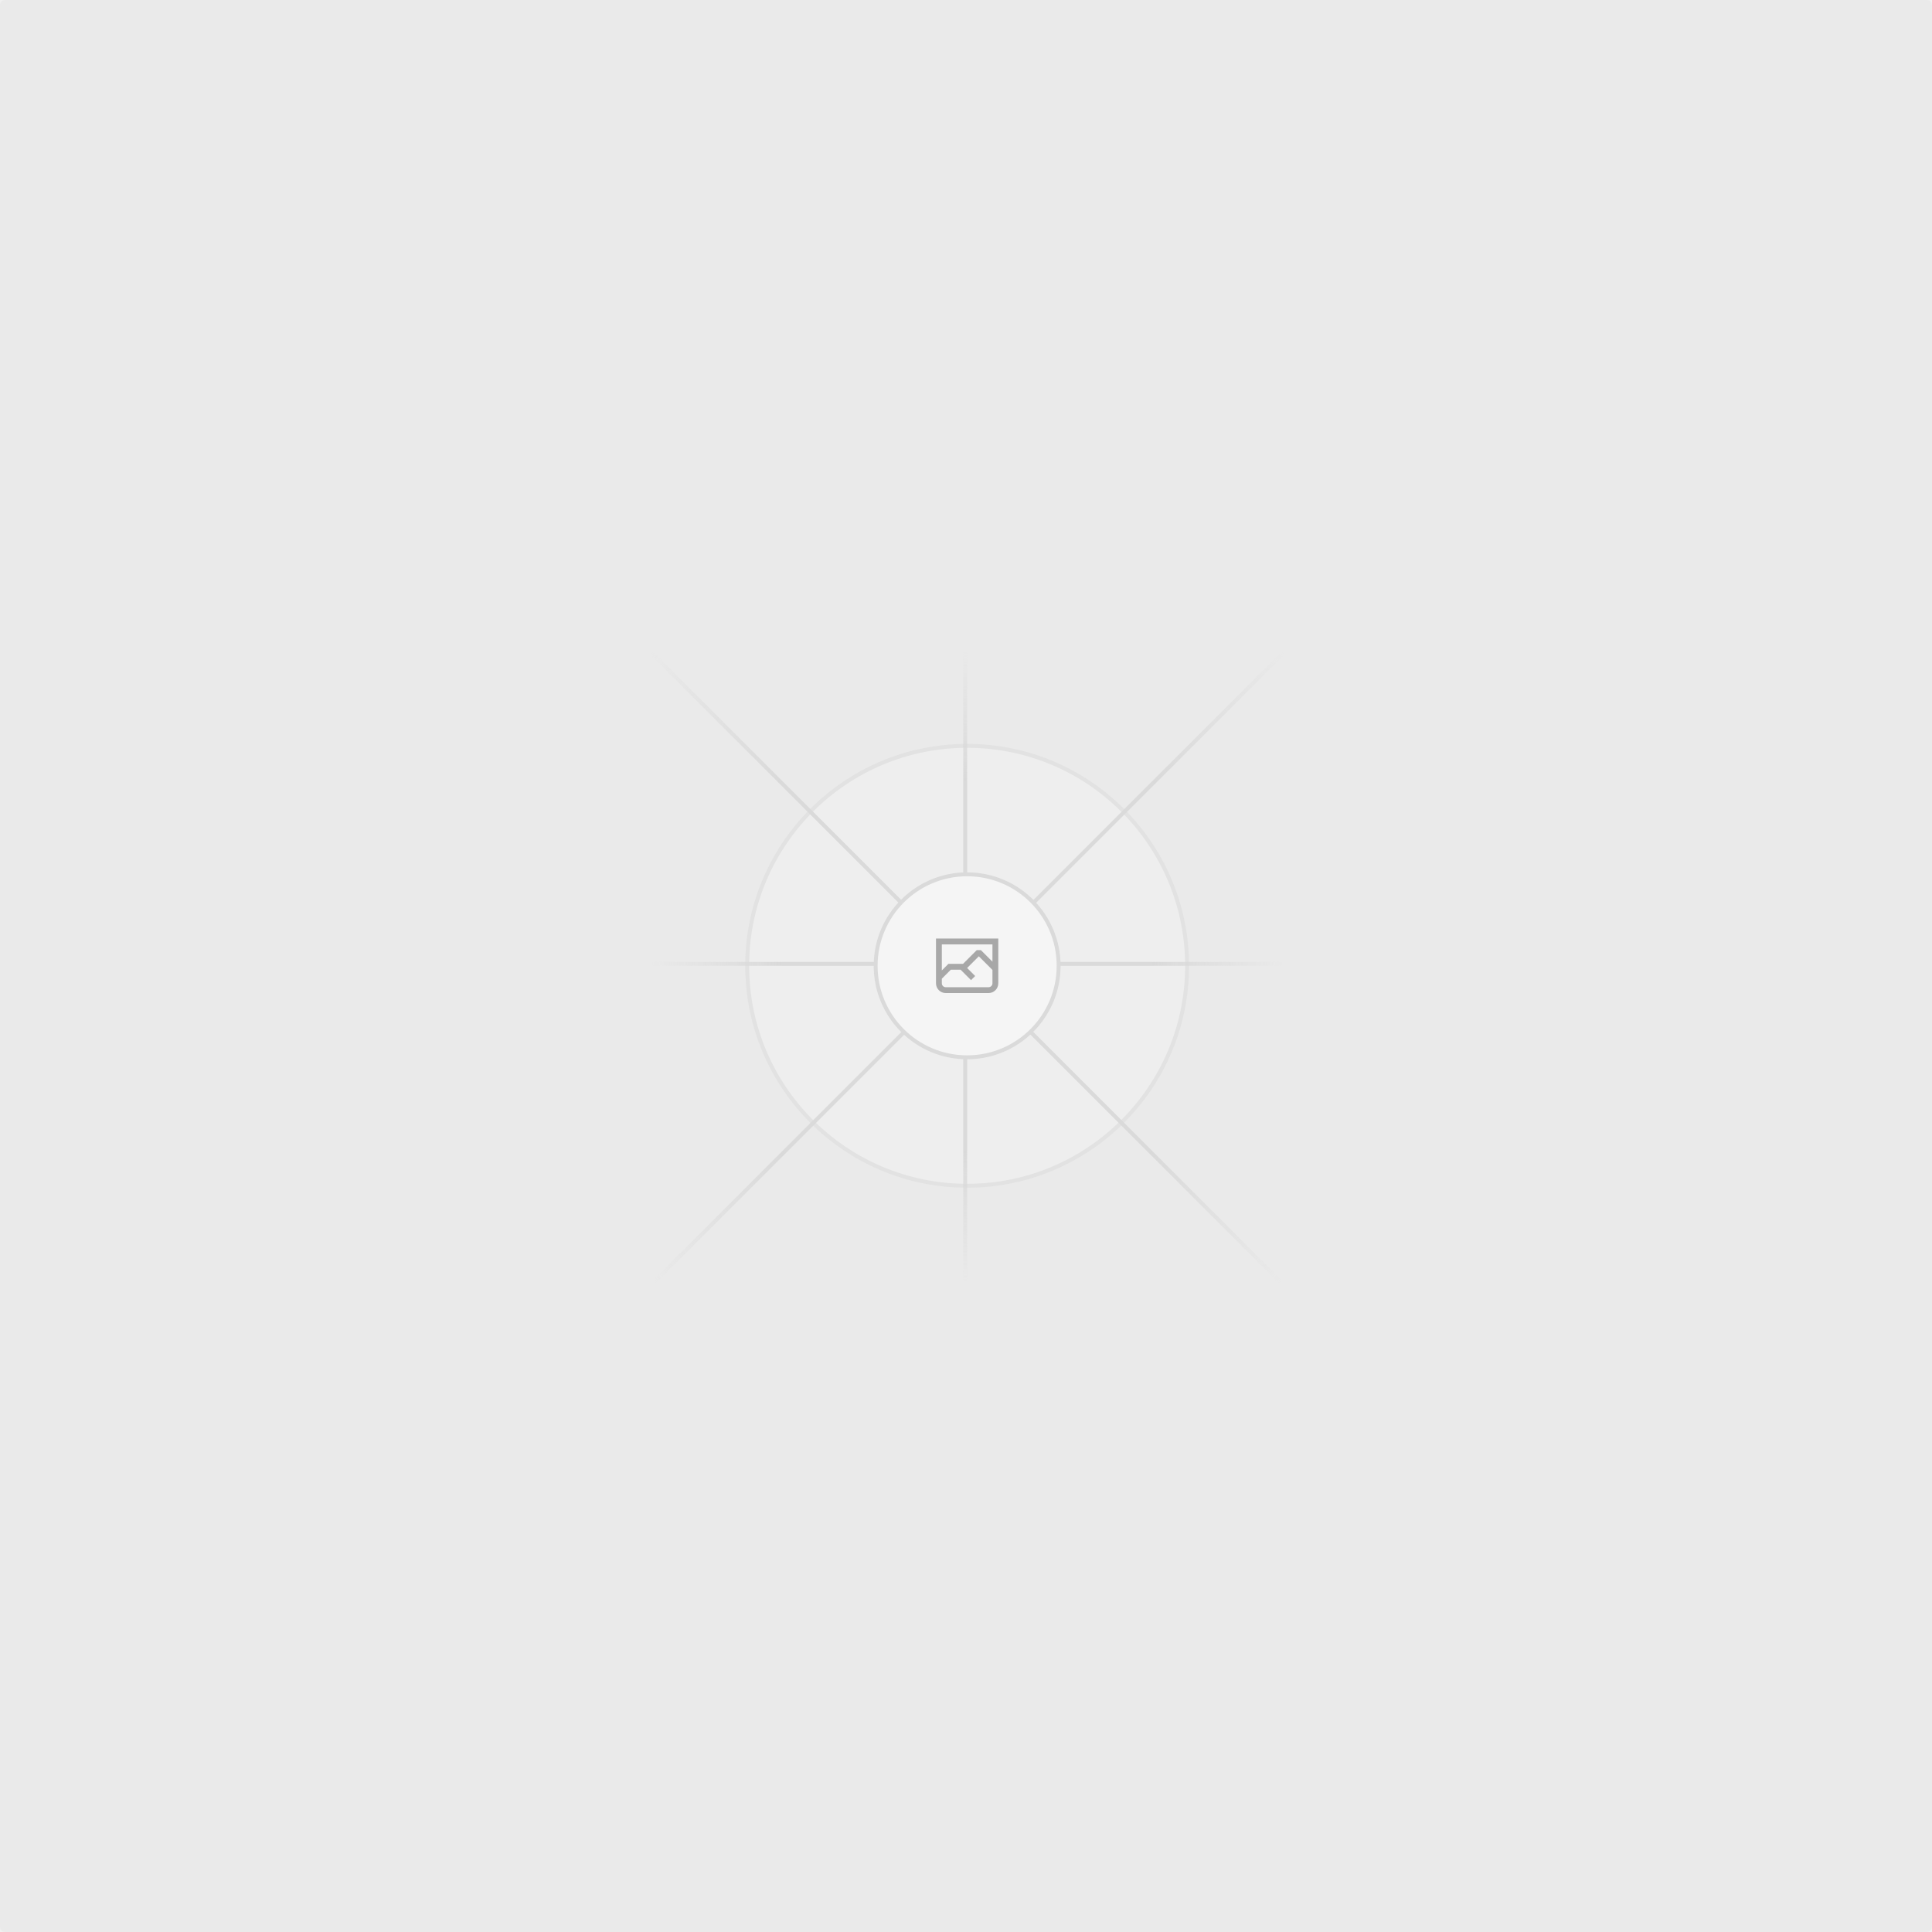
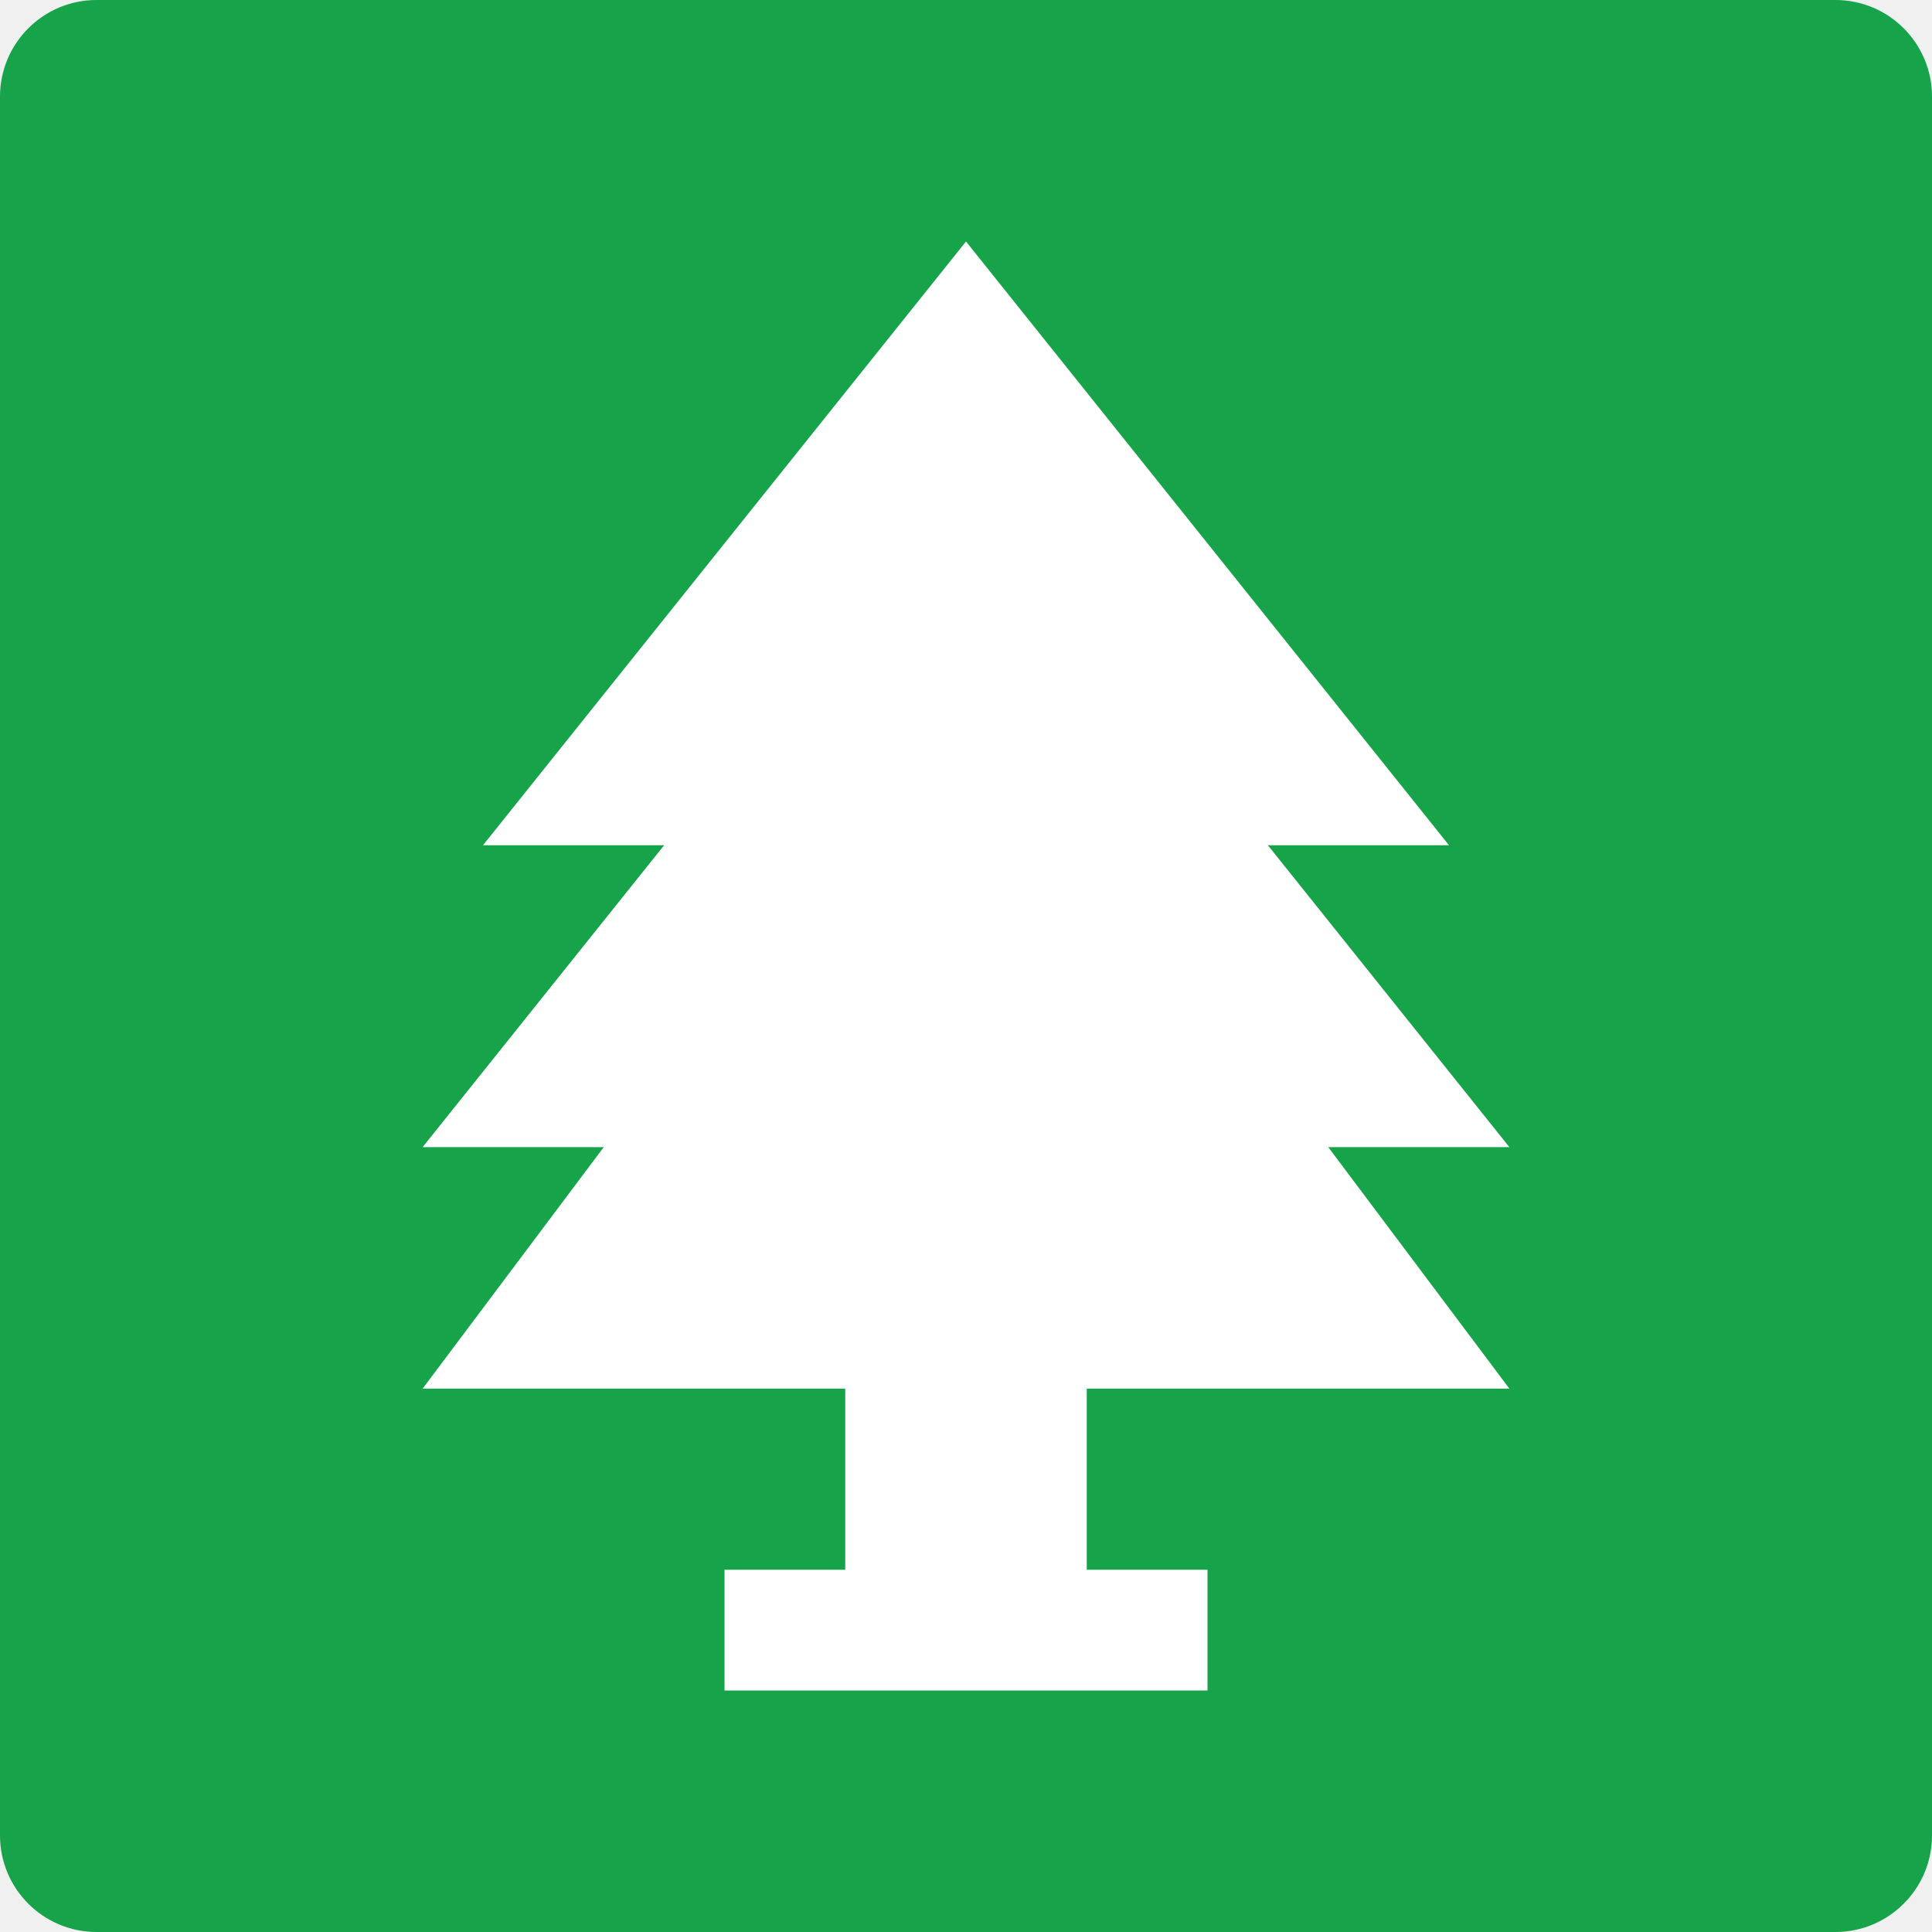
- <svg xmlns="http://www.w3.org/2000/svg" width="1200" height="1200" fill="none">
-   <rect width="1200" height="1200" fill="#EAEAEA" rx="3" />
-   <g opacity=".5">
-     <g opacity=".5">
-       <path fill="#FAFAFA" d="M600.709 736.5c-75.454 0-136.621-61.167-136.621-136.62 0-75.454 61.167-136.621 136.621-136.621 75.453 0 136.62 61.167 136.62 136.621 0 75.453-61.167 136.62-136.62 136.62Z" />
-       <path stroke="#C9C9C9" stroke-width="2.418" d="M600.709 736.5c-75.454 0-136.621-61.167-136.621-136.62 0-75.454 61.167-136.621 136.621-136.621 75.453 0 136.62 61.167 136.62 136.621 0 75.453-61.167 136.62-136.62 136.62Z" />
-     </g>
-     <path stroke="url(#a)" stroke-width="2.418" d="M0-1.209h553.581" transform="scale(1 -1) rotate(45 1163.11 91.165)" />
-     <path stroke="url(#b)" stroke-width="2.418" d="M404.846 598.671h391.726" />
-     <path stroke="url(#c)" stroke-width="2.418" d="M599.5 795.742V404.017" />
-     <path stroke="url(#d)" stroke-width="2.418" d="m795.717 796.597-391.441-391.44" />
-     <path fill="#fff" d="M600.709 656.704c-31.384 0-56.825-25.441-56.825-56.824 0-31.384 25.441-56.825 56.825-56.825 31.383 0 56.824 25.441 56.824 56.825 0 31.383-25.441 56.824-56.824 56.824Z" />
-     <g clip-path="url(#e)">
-       <path fill="#666" fill-rule="evenodd" d="M616.426 586.58h-31.434v16.176l3.553-3.554.531-.531h9.068l.074-.074 8.463-8.463h2.565l7.18 7.181V586.58Zm-15.715 14.654 3.698 3.699 1.283 1.282-2.565 2.565-1.282-1.283-5.2-5.199h-6.066l-5.514 5.514-.073.073v2.876a2.418 2.418 0 0 0 2.418 2.418h26.598a2.418 2.418 0 0 0 2.418-2.418v-8.317l-8.463-8.463-7.181 7.181-.071.072Zm-19.347 5.442v4.085a6.045 6.045 0 0 0 6.046 6.045h26.598a6.044 6.044 0 0 0 6.045-6.045v-7.108l1.356-1.355-1.282-1.283-.074-.073v-17.989h-38.689v23.43l-.146.146.146.147Z" clip-rule="evenodd" />
-     </g>
-     <path stroke="#C9C9C9" stroke-width="2.418" d="M600.709 656.704c-31.384 0-56.825-25.441-56.825-56.824 0-31.384 25.441-56.825 56.825-56.825 31.383 0 56.824 25.441 56.824 56.825 0 31.383-25.441 56.824-56.824 56.824Z" />
-   </g>
-   <defs>
-     <linearGradient id="a" x1="554.061" x2="-.48" y1=".083" y2=".087" gradientUnits="userSpaceOnUse">
-       <stop stop-color="#C9C9C9" stop-opacity="0" />
-       <stop offset=".208" stop-color="#C9C9C9" />
-       <stop offset=".792" stop-color="#C9C9C9" />
-       <stop offset="1" stop-color="#C9C9C9" stop-opacity="0" />
-     </linearGradient>
-     <linearGradient id="b" x1="796.912" x2="404.507" y1="599.963" y2="599.965" gradientUnits="userSpaceOnUse">
-       <stop stop-color="#C9C9C9" stop-opacity="0" />
-       <stop offset=".208" stop-color="#C9C9C9" />
-       <stop offset=".792" stop-color="#C9C9C9" />
-       <stop offset="1" stop-color="#C9C9C9" stop-opacity="0" />
-     </linearGradient>
-     <linearGradient id="c" x1="600.792" x2="600.794" y1="403.677" y2="796.082" gradientUnits="userSpaceOnUse">
-       <stop stop-color="#C9C9C9" stop-opacity="0" />
-       <stop offset=".208" stop-color="#C9C9C9" />
-       <stop offset=".792" stop-color="#C9C9C9" />
-       <stop offset="1" stop-color="#C9C9C9" stop-opacity="0" />
-     </linearGradient>
-     <linearGradient id="d" x1="404.85" x2="796.972" y1="403.903" y2="796.02" gradientUnits="userSpaceOnUse">
-       <stop stop-color="#C9C9C9" stop-opacity="0" />
-       <stop offset=".208" stop-color="#C9C9C9" />
-       <stop offset=".792" stop-color="#C9C9C9" />
-       <stop offset="1" stop-color="#C9C9C9" stop-opacity="0" />
-     </linearGradient>
-     <clipPath id="e">
-       <path fill="#fff" d="M581.364 580.535h38.689v38.689h-38.689z" />
-     </clipPath>
-   </defs>
+ <svg xmlns="http://www.w3.org/2000/svg" width="1200" height="1200" viewBox="0 0 1200 1200">
+   <rect width="1200" height="1200" fill="#16a34a" rx="60" />
+   <path fill="#ffffff" d="M600 150L300 525h112.5L262.5 712.5h112.5L262.5 862.5h675L825 712.5h112.5L787.5 525H900L600 150zm-75 712.5v112.5h-75v75h300v-75h-75V862.5h-150z" />
</svg>
